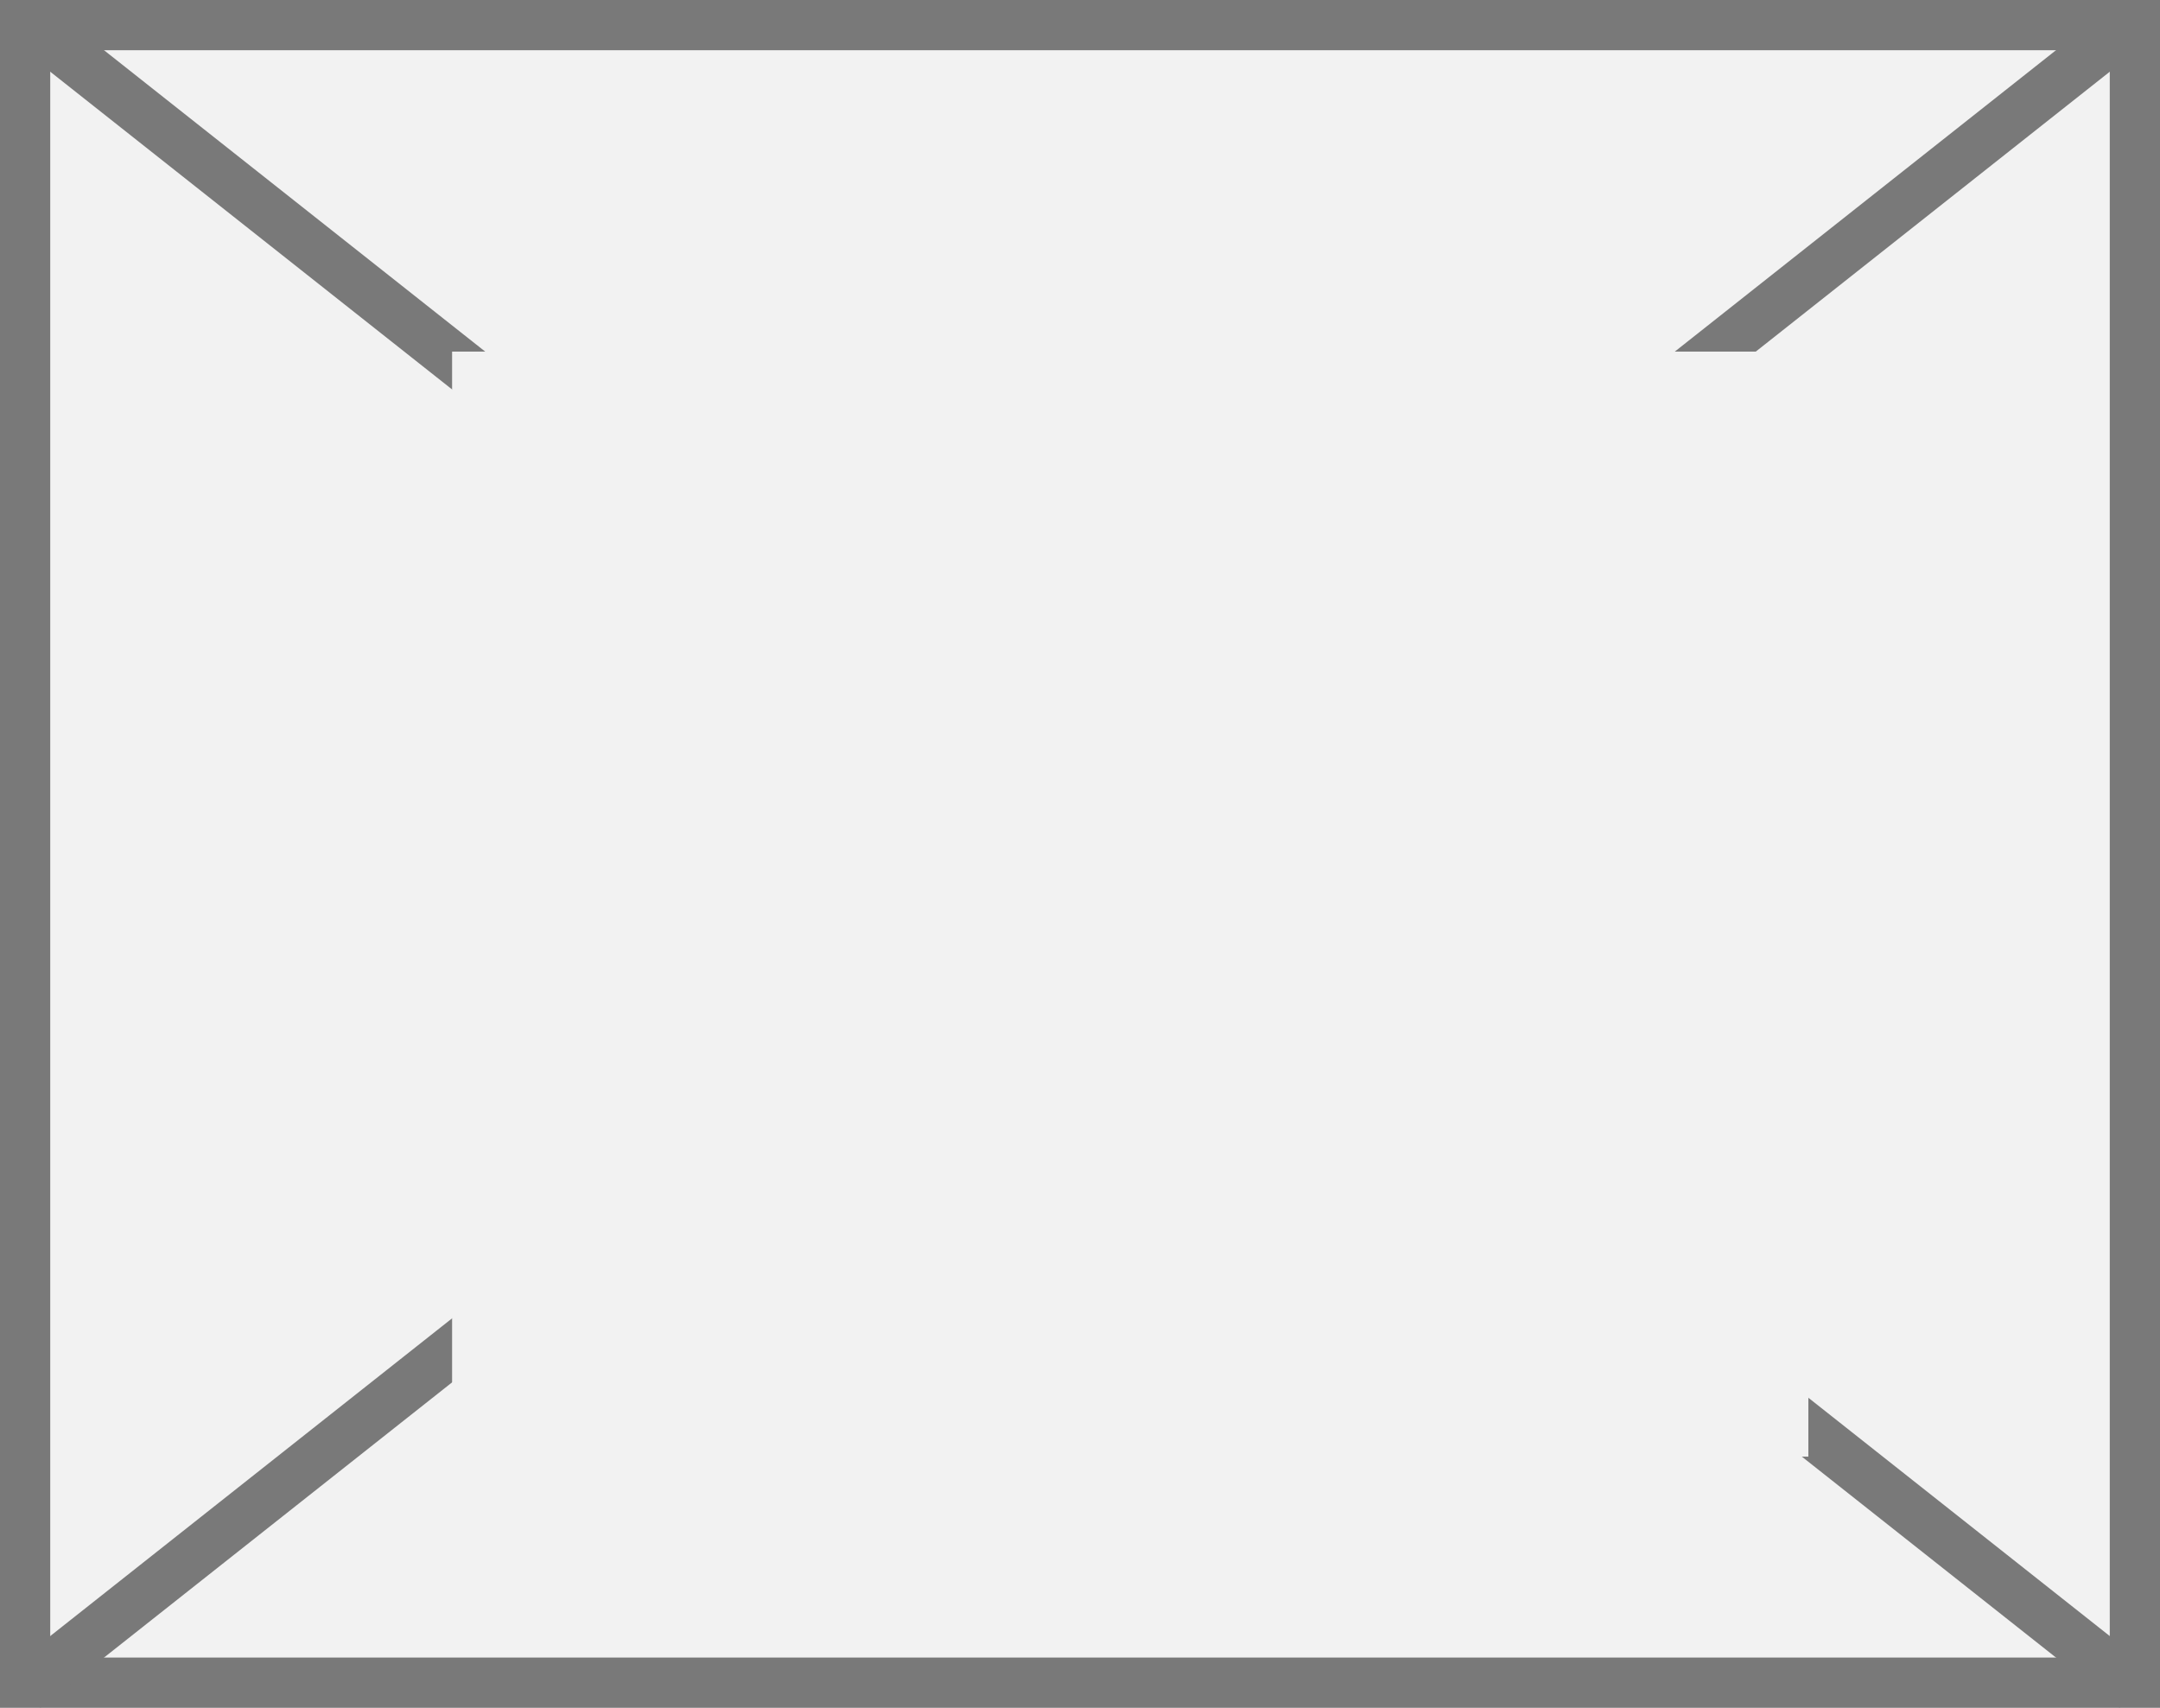
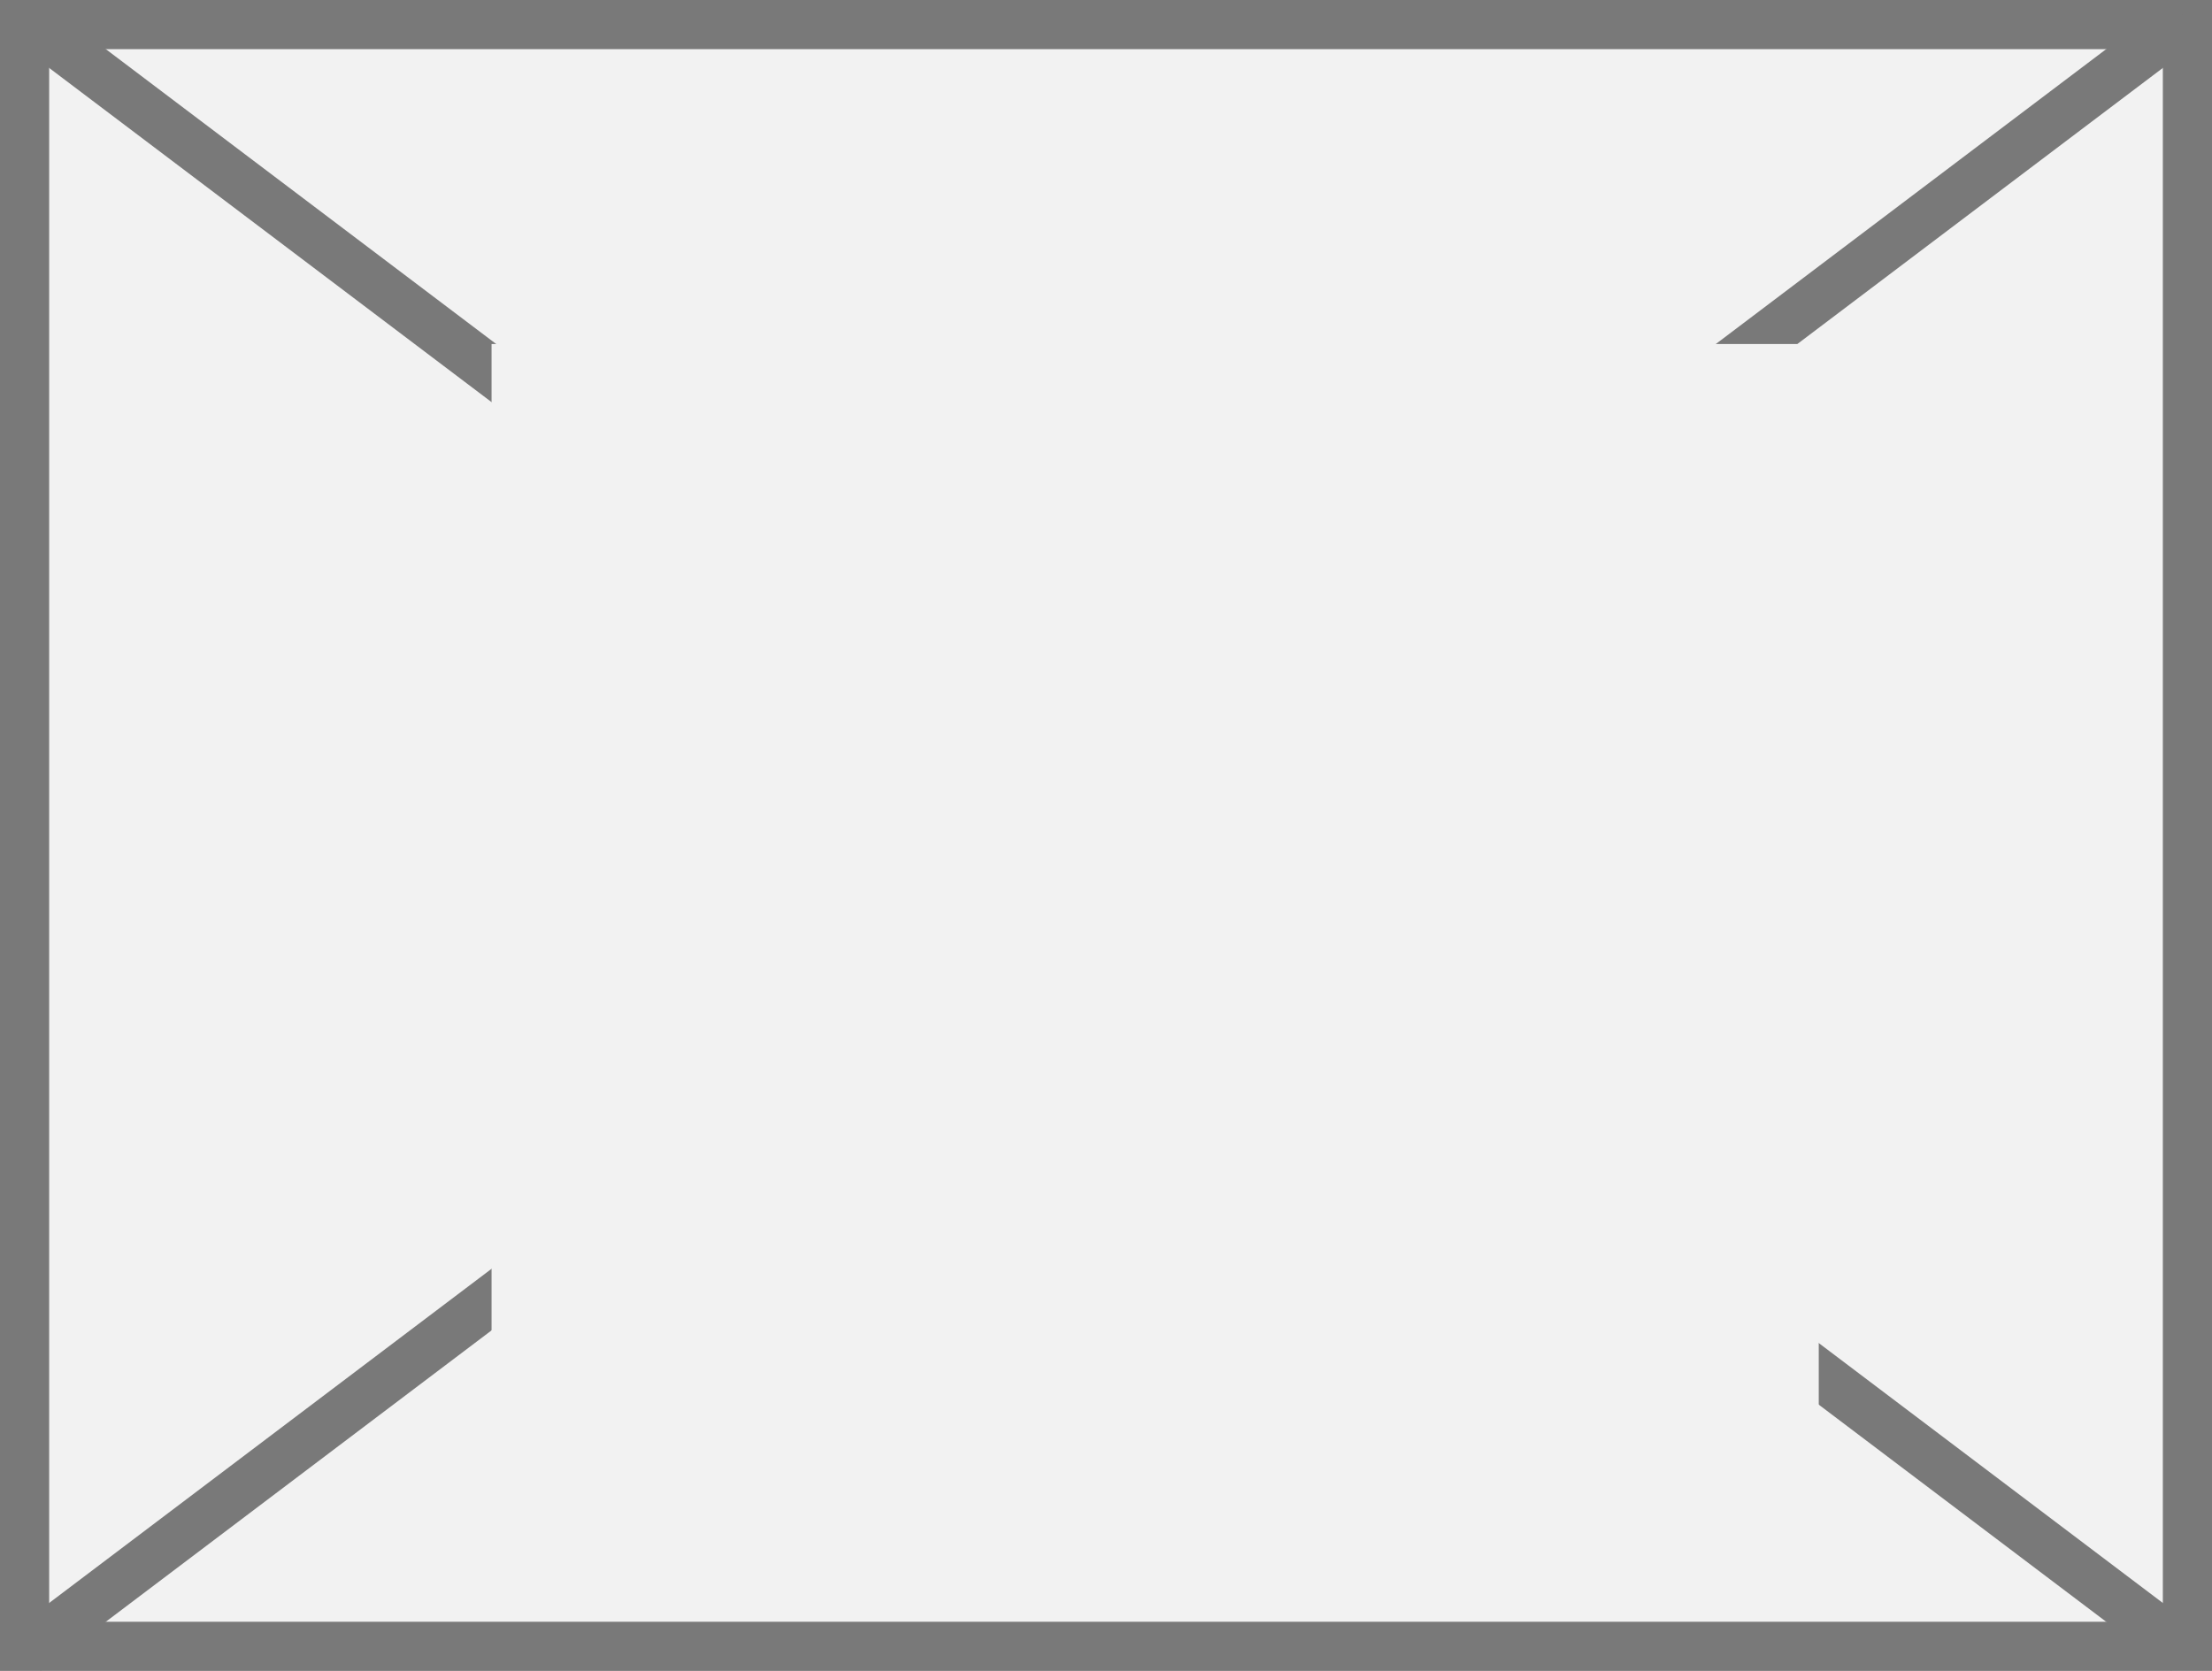
- <svg xmlns="http://www.w3.org/2000/svg" version="1.1" width="43px" height="34px">
+ <svg xmlns="http://www.w3.org/2000/svg" version="1.1" width="45px" height="34px">
  <defs>
-     <mask fill="white" id="clip319">
-       <path d="M 810 137  L 837 137  L 837 159  L 810 159  Z M 801 130  L 844 130  L 844 164  L 801 164  Z " fill-rule="evenodd" />
+     <mask fill="white" id="clip16">
+       <path d="M 1259 127  L 1286 127  L 1286 149  L 1259 149  Z M 1249 120  L 1294 120  L 1294 154  L 1249 154  Z " fill-rule="evenodd" />
    </mask>
  </defs>
-   <g transform="matrix(1 0 0 1 -801 -130 )">
-     <path d="M 801.5 130.5  L 843.5 130.5  L 843.5 163.5  L 801.5 163.5  L 801.5 130.5  Z " fill-rule="nonzero" fill="#f2f2f2" stroke="none" />
-     <path d="M 801.5 130.5  L 843.5 130.5  L 843.5 163.5  L 801.5 163.5  L 801.5 130.5  Z " stroke-width="1" stroke="#797979" fill="none" />
-     <path d="M 801.496 130.392  L 843.504 163.608  M 843.504 130.392  L 801.496 163.608  " stroke-width="1" stroke="#797979" fill="none" mask="url(#clip319)" />
+   <g transform="matrix(1 0 0 1 -1249 -120 )">
+     <path d="M 1249.5 120.5  L 1293.5 120.5  L 1293.5 153.5  L 1249.5 153.5  L 1249.5 120.5  Z " fill-rule="nonzero" fill="#f2f2f2" stroke="none" />
+     <path d="M 1249.5 120.5  L 1293.5 120.5  L 1293.5 153.5  L 1249.5 153.5  L 1249.5 120.5  Z " stroke-width="1" stroke="#797979" fill="none" />
+     <path d="M 1249.528 120.399  L 1293.472 153.601  M 1293.472 120.399  L 1249.528 153.601  " stroke-width="1" stroke="#797979" fill="none" mask="url(#clip16)" />
  </g>
</svg>
